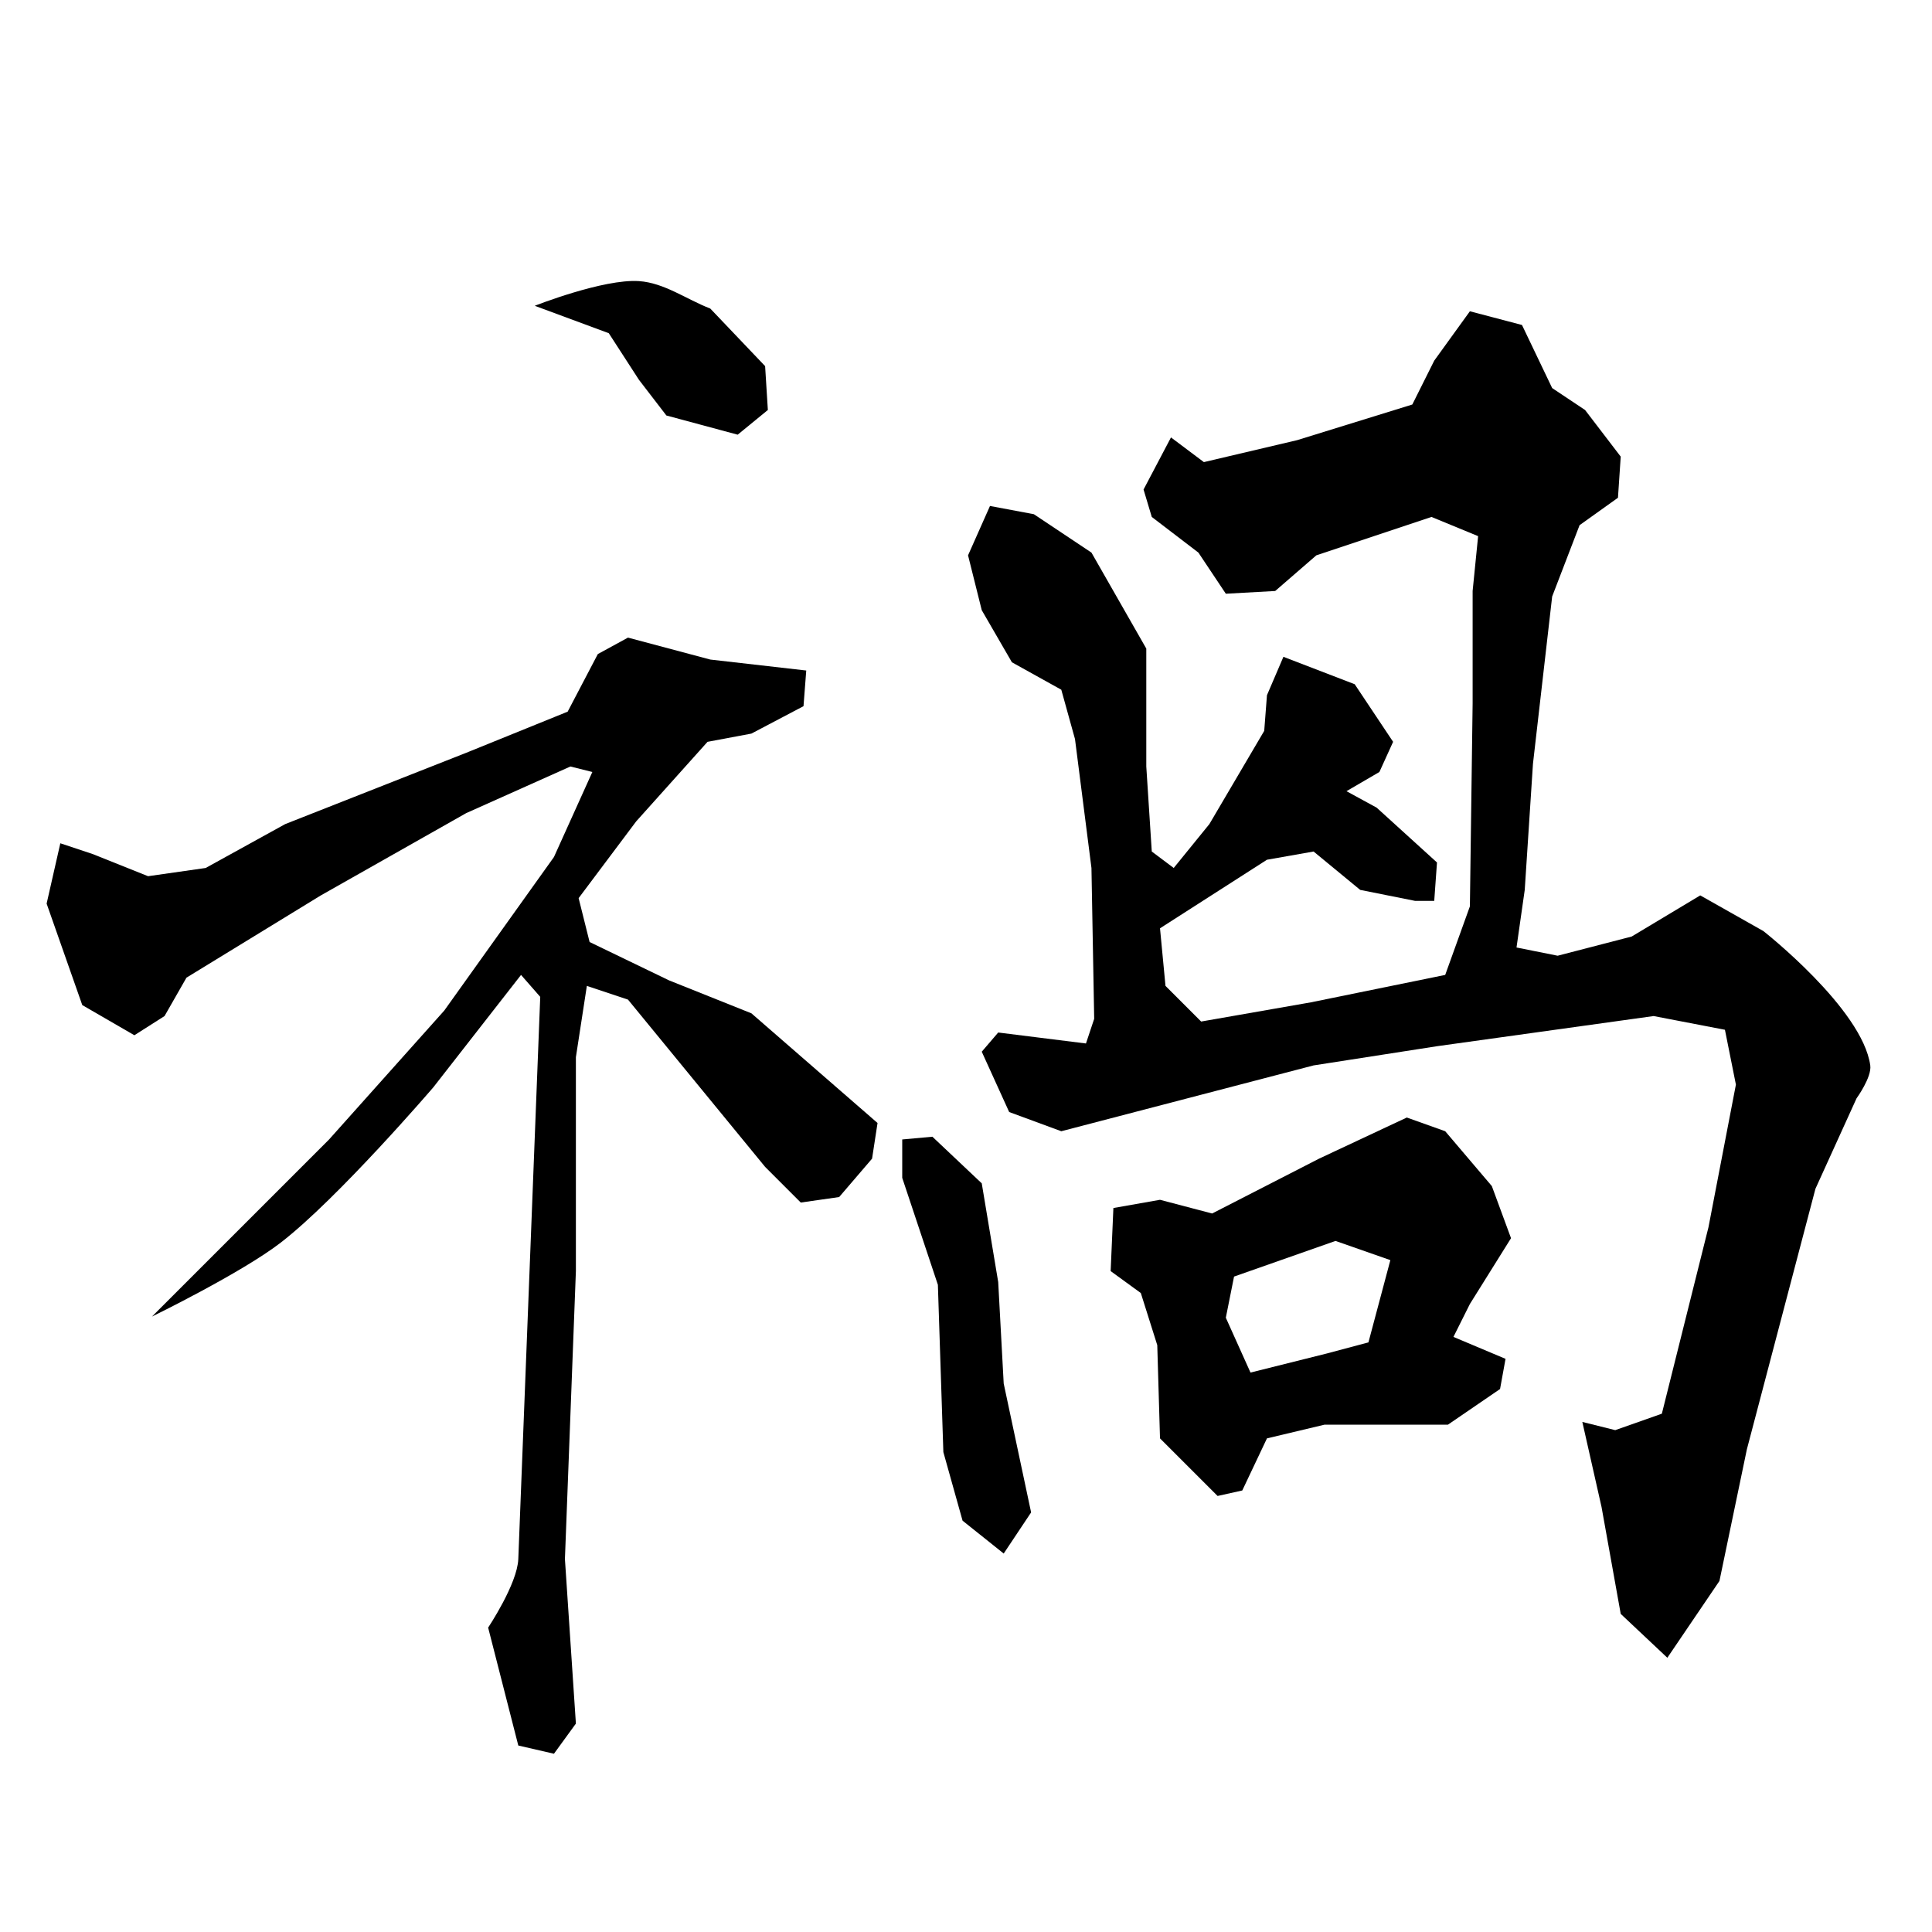
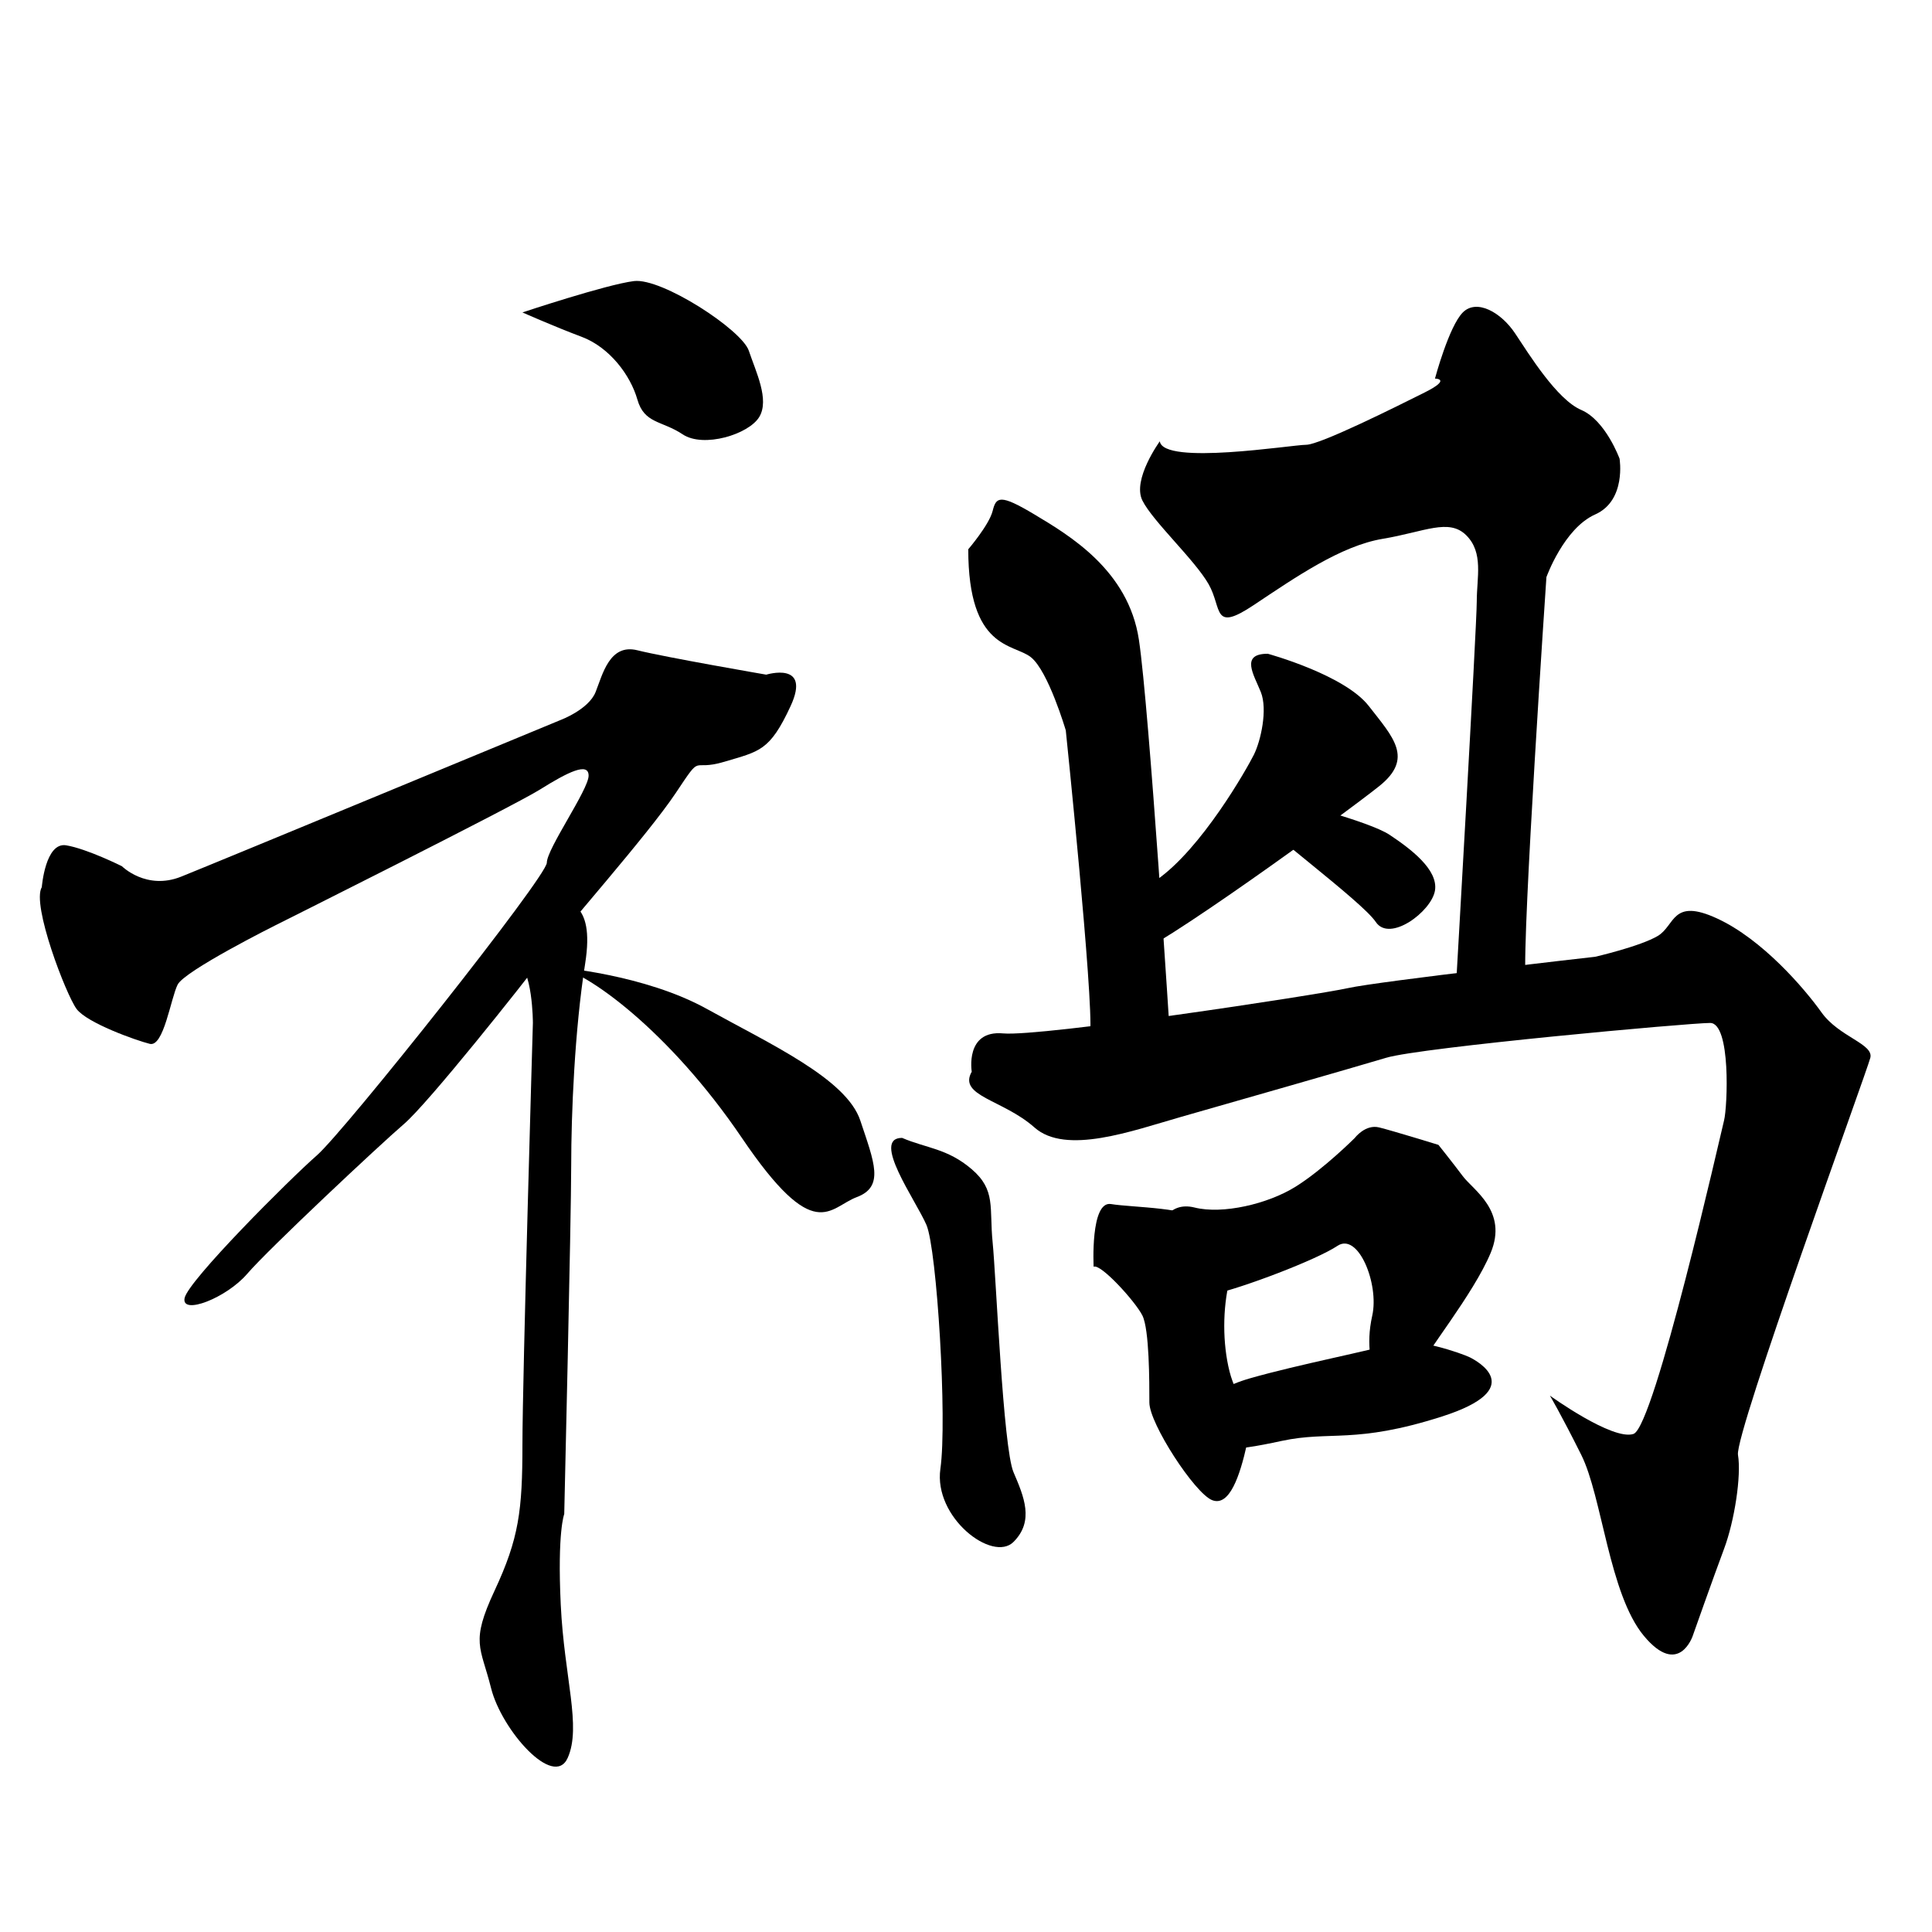
<svg xmlns="http://www.w3.org/2000/svg" width="512" height="512" viewBox="0 0 135.467 135.467" version="1.1" id="svg8">
  <defs id="defs2" />
-   <g id="layer3">
-     <path style="fill:#000000;stroke:none;stroke-width:0.265px;stroke-linecap:butt;stroke-linejoin:miter;stroke-opacity:1;fill-opacity:1" d="M 37.496,21.441 42.687,23.364 44.803,26.633 46.725,29.133 51.725,30.479 53.84,28.748 53.648,25.672 49.802,21.634 C 48.135,20.993 46.584,19.831 44.803,19.711 42.305,19.542 37.496,21.441 37.496,21.441 Z" id="path1730" />
+   <g id="layer2" transform="translate(0,-161.5333)">
+     <path style="fill:#000000;fill-opacity:1;stroke:none;stroke-width:0.265px;stroke-linecap:butt;stroke-linejoin:miter;stroke-opacity:1" d="M 36.632,183.44 C 36.632,183.44 42.493,181.487 44.447,181.242 46.401,180.998 52.018,184.661 52.506,186.127 52.994,187.592 53.971,189.546 53.239,190.767 52.506,191.988 49.331,192.965 47.866,191.988 46.401,191.011 45.18,191.255 44.691,189.546 44.203,187.836 42.737,185.883 40.784,185.15 38.83,184.417 36.632,183.44 36.632,183.44 Z" id="path827" />
+     <path style="fill:#000000;fill-opacity:1;stroke:none;stroke-width:0.265px;stroke-linecap:butt;stroke-linejoin:miter;stroke-opacity:1" d="M 2.931,223.736 C 2.931,223.736 3.175,220.561 4.64,220.805 6.105,221.049 8.547,222.27 8.547,222.27 8.547,222.27 10.257,223.98 12.699,223.003 15.141,222.026 39.318,212.013 39.318,212.013 39.318,212.013 41.272,211.281 41.761,210.06 42.249,208.839 42.737,206.641 44.691,207.129 46.645,207.618 53.727,208.839 53.727,208.839 53.727,208.839 56.902,207.862 55.437,211.037 53.971,214.211 53.239,214.211 50.797,214.944 48.354,215.677 49.331,214.211 47.378,217.142 45.424,220.073 39.563,226.666 38.097,228.62 36.632,230.574 30.038,238.877 28.329,240.342 26.619,241.808 18.804,249.134 17.339,250.844 15.874,252.553 12.699,253.774 12.943,252.553 13.188,251.332 20.27,244.25 22.223,242.54 24.177,240.831 38.342,223.003 38.342,222.026 38.342,221.049 41.272,216.898 41.272,215.921 41.272,214.944 39.807,215.677 37.853,216.898 35.899,218.119 19.293,226.422 19.293,226.422 19.293,226.422 12.943,229.597 12.455,230.574 11.966,231.551 11.478,234.97 10.501,234.725 9.524,234.481 6.105,233.26 5.373,232.283 4.64,231.306 2.198,224.957 2.931,223.736 Z" id="path829" />
+     <path style="fill:#000000;fill-opacity:1;stroke:none;stroke-width:0.265px;stroke-linecap:butt;stroke-linejoin:miter;stroke-opacity:1" d="M 38.83,223.98 C 39.563,224.957 41.761,224.468 41.028,229.108 40.295,233.749 40.051,239.61 40.051,243.273 40.051,246.936 39.563,267.694 39.563,267.694 39.563,267.694 39.074,268.915 39.318,274.044 39.563,279.172 40.784,282.591 39.807,284.789 38.83,286.987 35.167,282.836 34.434,279.905 33.702,276.974 32.969,276.73 34.678,273.067 36.388,269.404 36.632,267.45 36.632,262.81 36.632,258.17 37.365,233.26 37.365,233.26 37.365,233.26 37.365,229.353 36.144,228.864 34.923,228.376 37.365,224.713 38.83,223.98 Z" id="path831" />
+     <path style="fill:#000000;fill-opacity:1;stroke:none;stroke-width:0.265px;stroke-linecap:butt;stroke-linejoin:miter;stroke-opacity:1" d="M 39.074,229.353 C 39.074,229.353 45.18,229.841 49.575,232.283 53.971,234.725 59.344,237.168 60.321,240.098 61.298,243.029 62.03,244.738 60.077,245.471 58.123,246.203 57.146,248.89 52.018,241.319 46.889,233.749 41.028,229.597 39.074,229.353 Z" id="path833" />
+     <path style="fill:#000000;fill-opacity:1;stroke:none;stroke-width:0.265px;stroke-linecap:butt;stroke-linejoin:miter;stroke-opacity:1" d="M 67.892,200.047 C 67.892,200.047 69.357,198.337 69.601,197.361 69.845,196.384 70.089,196.14 72.532,197.605 74.974,199.07 79.125,201.512 79.858,206.397 80.591,211.281 82.056,234.481 82.056,234.481 82.056,234.481 81.812,238.144 80.835,238.633 79.858,239.121 76.195,236.435 76.439,233.993 76.683,231.551 74.73,212.746 74.73,212.746 74.73,212.746 73.508,208.594 72.287,207.618 71.066,206.641 67.892,207.129 67.892,200.047 Z" id="path835" />
+     <path style="fill:#000000;fill-opacity:1;stroke:none;stroke-width:0.265px;stroke-linecap:butt;stroke-linejoin:miter;stroke-opacity:1" d="M 81.323,192.476 C 81.323,192.476 79.37,195.163 80.102,196.628 80.835,198.093 83.765,200.78 84.742,202.489 85.719,204.199 84.987,205.908 87.917,203.954 90.848,202.001 94.022,199.803 96.953,199.314 99.884,198.826 101.593,197.849 102.814,199.07 104.035,200.291 103.547,202.001 103.547,203.71 103.547,205.42 102.082,230.818 102.082,230.818 102.082,230.818 102.326,231.795 102.814,232.772 103.303,233.749 107.21,233.016 106.966,230.085 106.722,227.155 108.431,202.001 108.431,202.001 108.431,202.001 109.652,198.582 111.85,197.605 114.048,196.628 113.56,193.697 113.56,193.697 113.56,193.697 112.583,191.011 110.873,190.278 109.164,189.546 107.21,186.371 106.233,184.906 105.256,183.44 103.547,182.464 102.57,183.44 101.593,184.417 100.616,188.08 100.616,188.08 100.616,188.08 101.837,188.08 99.884,189.057 97.93,190.034 92.557,192.721 91.58,192.721 90.603,192.721 81.568,194.186 81.323,192.476 Z" id="path837" />
+     <path style="fill:#000000;fill-opacity:1;stroke:none;stroke-width:0.265px;stroke-linecap:butt;stroke-linejoin:miter;stroke-opacity:1" d="M 88.894,207.373 C 88.894,207.373 94.267,208.839 95.976,211.037 97.686,213.235 99.151,214.7 96.709,216.654 94.267,218.607 80.835,228.376 79.125,228.62 77.416,228.864 77.904,225.445 81.079,223.247 84.254,221.049 87.429,215.432 87.917,214.456 88.406,213.479 88.894,211.281 88.406,210.06 87.917,208.839 86.94,207.373 88.894,207.373 Z" id="path839" />
+     <path style="fill:#000000;fill-opacity:1;stroke:none;stroke-width:0.265px;stroke-linecap:butt;stroke-linejoin:miter;stroke-opacity:1" d="M 90.115,217.63 C 90.115,217.63 95.976,219.096 97.441,220.073 98.907,221.049 100.86,222.515 100.616,223.98 100.372,225.445 97.441,227.643 96.465,226.178 95.488,224.713 88.161,219.34 87.917,218.607 87.673,217.875 87.673,217.875 90.115,217.63 Z" id="path841" />
+     <path style="fill:#000000;fill-opacity:1;stroke:none;stroke-width:0.265px;stroke-linecap:butt;stroke-linejoin:miter;stroke-opacity:1" d="M 63.251,241.319 C 64.961,242.052 66.426,242.052 68.136,243.517 69.845,244.982 69.357,246.203 69.601,248.646 69.845,251.088 70.334,263.054 71.066,264.764 71.799,266.473 72.532,268.183 71.066,269.648 69.601,271.113 65.449,267.939 65.938,264.52 66.426,261.101 65.694,249.134 64.961,247.425 64.228,245.715 61.054,241.319 63.251,241.319 Z" id="path843" />
+     <path style="fill:#000000;fill-opacity:1;stroke:none;stroke-width:0.265px;stroke-linecap:butt;stroke-linejoin:miter;stroke-opacity:1" d="M 68.136,236.679 C 68.136,236.679 67.647,233.749 70.334,233.993 73.02,234.237 92.313,231.306 94.511,230.818 96.709,230.33 111.85,228.62 111.85,228.62 111.85,228.62 115.025,227.887 116.246,227.155 117.467,226.422 117.223,224.468 120.398,225.934 123.572,227.399 126.503,230.818 127.724,232.527 128.945,234.237 131.387,234.725 131.143,235.702 130.899,236.679 121.619,262.077 121.863,263.543 122.107,265.008 121.619,268.183 120.886,270.136 120.153,272.09 118.688,276.242 118.688,276.242 118.688,276.242 117.711,279.172 115.269,276.242 112.827,273.311 112.339,266.473 110.873,263.543 109.408,260.612 108.675,259.391 108.675,259.391 108.675,259.391 113.071,262.566 114.536,262.077 116.002,261.589 120.642,241.075 120.886,240.098 121.13,239.121 121.374,233.26 119.909,233.26 118.444,233.26 99.639,234.97 97.197,235.702 94.755,236.435 86.208,238.877 82.789,239.854 79.37,240.831 74.73,242.54 72.532,240.587 70.334,238.633 67.159,238.389 68.136,236.679 Z" id="path845" />
+     <path style="fill:#000000;fill-opacity:1;stroke:none;stroke-width:0.265px;stroke-linecap:butt;stroke-linejoin:miter;stroke-opacity:1" d="M 76.683,250.355 C 76.683,250.355 76.439,245.715 77.904,245.959 79.37,246.203 83.765,246.203 84.01,247.18 84.254,248.157 86.696,249.378 86.208,251.332 85.719,253.286 85.719,255.728 86.208,257.682 86.696,259.635 87.917,260.612 87.429,262.81 86.94,265.008 86.208,267.206 84.987,266.717 83.765,266.229 80.591,261.345 80.591,259.879 80.591,258.414 80.591,254.751 80.102,253.774 79.614,252.797 77.172,250.111 76.683,250.355 Z" id="path849" />
+     <path style="fill:#000000;fill-opacity:1;stroke:none;stroke-width:0.265px;stroke-linecap:butt;stroke-linejoin:miter;stroke-opacity:1" d="M 81.323,247.669 C 81.323,247.669 81.812,245.715 83.765,246.203 85.719,246.692 88.894,245.959 90.848,244.738 92.801,243.517 94.999,241.319 94.999,241.319 94.999,241.319 95.732,240.342 96.709,240.587 97.686,240.831 100.86,241.808 100.86,241.808 100.86,241.808 101.837,243.029 102.57,244.006 103.303,244.982 105.745,246.448 104.524,249.378 103.303,252.309 99.884,256.46 99.395,257.682 98.907,258.903 96.709,260.612 96.465,258.903 96.22,257.193 95.732,255.972 96.22,253.774 96.709,251.576 95.244,247.913 93.778,248.89 92.313,249.867 87.184,251.82 84.987,252.309 82.789,252.797 80.835,250.844 81.323,247.669 Z" id="path851" />
+     <path style="fill:#000000;fill-opacity:1;stroke:none;stroke-width:0.265px;stroke-linecap:butt;stroke-linejoin:miter;stroke-opacity:1" d="M 83.765,260.856 C 83.765,260.856 84.254,259.147 87.673,258.17 91.092,257.193 96.22,256.216 97.686,255.728 99.151,255.239 102.57,256.46 103.058,256.705 103.547,256.949 107.21,258.903 101.105,260.856 94.999,262.81 93.29,261.833 89.871,262.566 86.452,263.298 83.521,263.787 83.765,260.856 Z" id="path853" />
  </g>
-   <path style="fill:#000000;fill-opacity:1;stroke:none;stroke-width:0.265px;stroke-linecap:butt;stroke-linejoin:miter;stroke-opacity:1" d="M 69.415,35.478 67.877,38.939 68.838,42.785 70.953,46.438 74.415,48.361 75.376,51.822 76.53,60.86 76.722,71.436 76.145,73.166 69.992,72.397 68.838,73.743 70.761,77.973 74.415,79.319 92.105,74.704 100.758,73.358 115.948,71.243 120.948,72.205 121.717,76.05 119.794,86.049 116.525,99.125 113.256,100.278 110.949,99.702 112.295,105.662 113.641,113.162 116.91,116.238 120.563,110.854 122.486,101.624 127.293,83.357 130.177,77.012 C 130.177,77.012 131.254,75.53 131.139,74.704 130.584,70.729 123.64,65.282 123.64,65.282 L 119.217,62.783 114.41,65.667 109.218,67.013 106.334,66.436 106.911,62.398 107.488,53.553 108.834,41.824 110.756,36.824 113.448,34.901 113.641,32.017 111.141,28.748 108.834,27.21 106.718,22.787 103.065,21.826 100.565,25.287 99.027,28.364 90.951,30.863 84.413,32.402 82.106,30.671 80.183,34.324 80.76,36.247 84.029,38.747 85.952,41.631 89.413,41.439 92.297,38.939 100.373,36.247 103.642,37.593 103.257,41.439 V 49.323 L 103.065,63.552 101.334,68.359 91.913,70.282 84.221,71.628 81.721,69.128 81.337,65.09 88.836,60.283 92.105,59.706 95.374,62.398 99.219,63.167 H 100.565 L 100.758,60.475 96.527,56.63 94.412,55.476 96.72,54.13 97.681,52.015 94.989,47.977 89.99,46.054 88.836,48.746 88.644,51.246 84.798,57.783 82.298,60.86 80.76,59.706 80.375,53.745 V 45.477 L 76.53,38.747 72.492,36.055 Z" id="path1732" />
-   <path style="fill:#000000;fill-opacity:1;stroke:none;stroke-width:0.265px;stroke-linecap:butt;stroke-linejoin:miter;stroke-opacity:1" d="M 4.23,59.129 3.269,63.36 5.769,70.474 9.422,72.589 11.537,71.243 13.075,68.551 22.497,62.783 32.689,57.014 39.995,53.745 41.534,54.13 38.842,60.091 31.15,70.859 23.074,79.896 10.655,92.315 C 10.655,92.315 16.944,89.248 19.693,87.123 23.716,84.015 30.381,76.243 30.381,76.243 L 36.534,68.359 37.88,69.897 36.342,109.316 C 36.274,111.065 34.227,114.123 34.227,114.123 L 36.342,122.391 38.842,122.968 40.38,120.853 39.611,109.316 40.38,89.126 V 74.128 L 41.149,69.128 44.033,70.09 53.648,81.819 56.147,84.319 58.839,83.934 61.147,81.242 61.531,78.742 52.686,71.051 46.918,68.744 41.341,66.052 40.572,62.975 44.61,57.591 49.61,52.015 52.686,51.438 56.34,49.515 56.532,47.015 49.802,46.246 44.033,44.708 41.918,45.862 39.803,49.9 32.689,52.784 19.998,57.783 14.421,60.86 10.383,61.437 6.538,59.898 Z" id="path1734" />
-   <path style="fill:#000000;stroke:none;stroke-width:0.265px;stroke-linecap:butt;stroke-linejoin:miter;stroke-opacity:1;fill-opacity:1" d="M 63.262,79.896 V 82.588 L 65.762,90.087 66.146,101.817 67.492,106.624 70.377,108.931 72.299,106.047 70.377,97.01 69.992,89.895 68.838,82.973 65.377,79.704 Z" id="path1736" />
-   <path style="fill:#000000;stroke:none;stroke-width:1px;stroke-linecap:butt;stroke-linejoin:miter;stroke-opacity:1;fill-opacity:1" d="M 372.822 296.156 L 349.566 307.057 L 321.223 321.592 L 307.414 317.959 L 295.061 320.139 L 294.334 336.854 L 302.328 342.668 L 306.688 356.477 L 307.414 381.186 L 322.676 396.447 L 329.217 394.994 L 335.758 381.186 L 351.02 377.551 L 383.723 377.551 L 397.531 368.104 L 398.984 360.109 L 385.178 354.295 L 389.537 345.574 L 400.439 328.133 L 395.352 314.324 L 382.996 299.789 L 372.822 296.156 z M 353.926 328.859 L 368.461 333.947 L 362.648 355.75 L 351.746 358.656 L 331.396 363.744 L 324.857 349.209 L 327.037 338.307 L 353.926 328.859 z " transform="scale(0.2645833)" id="path1738" />
</svg>
